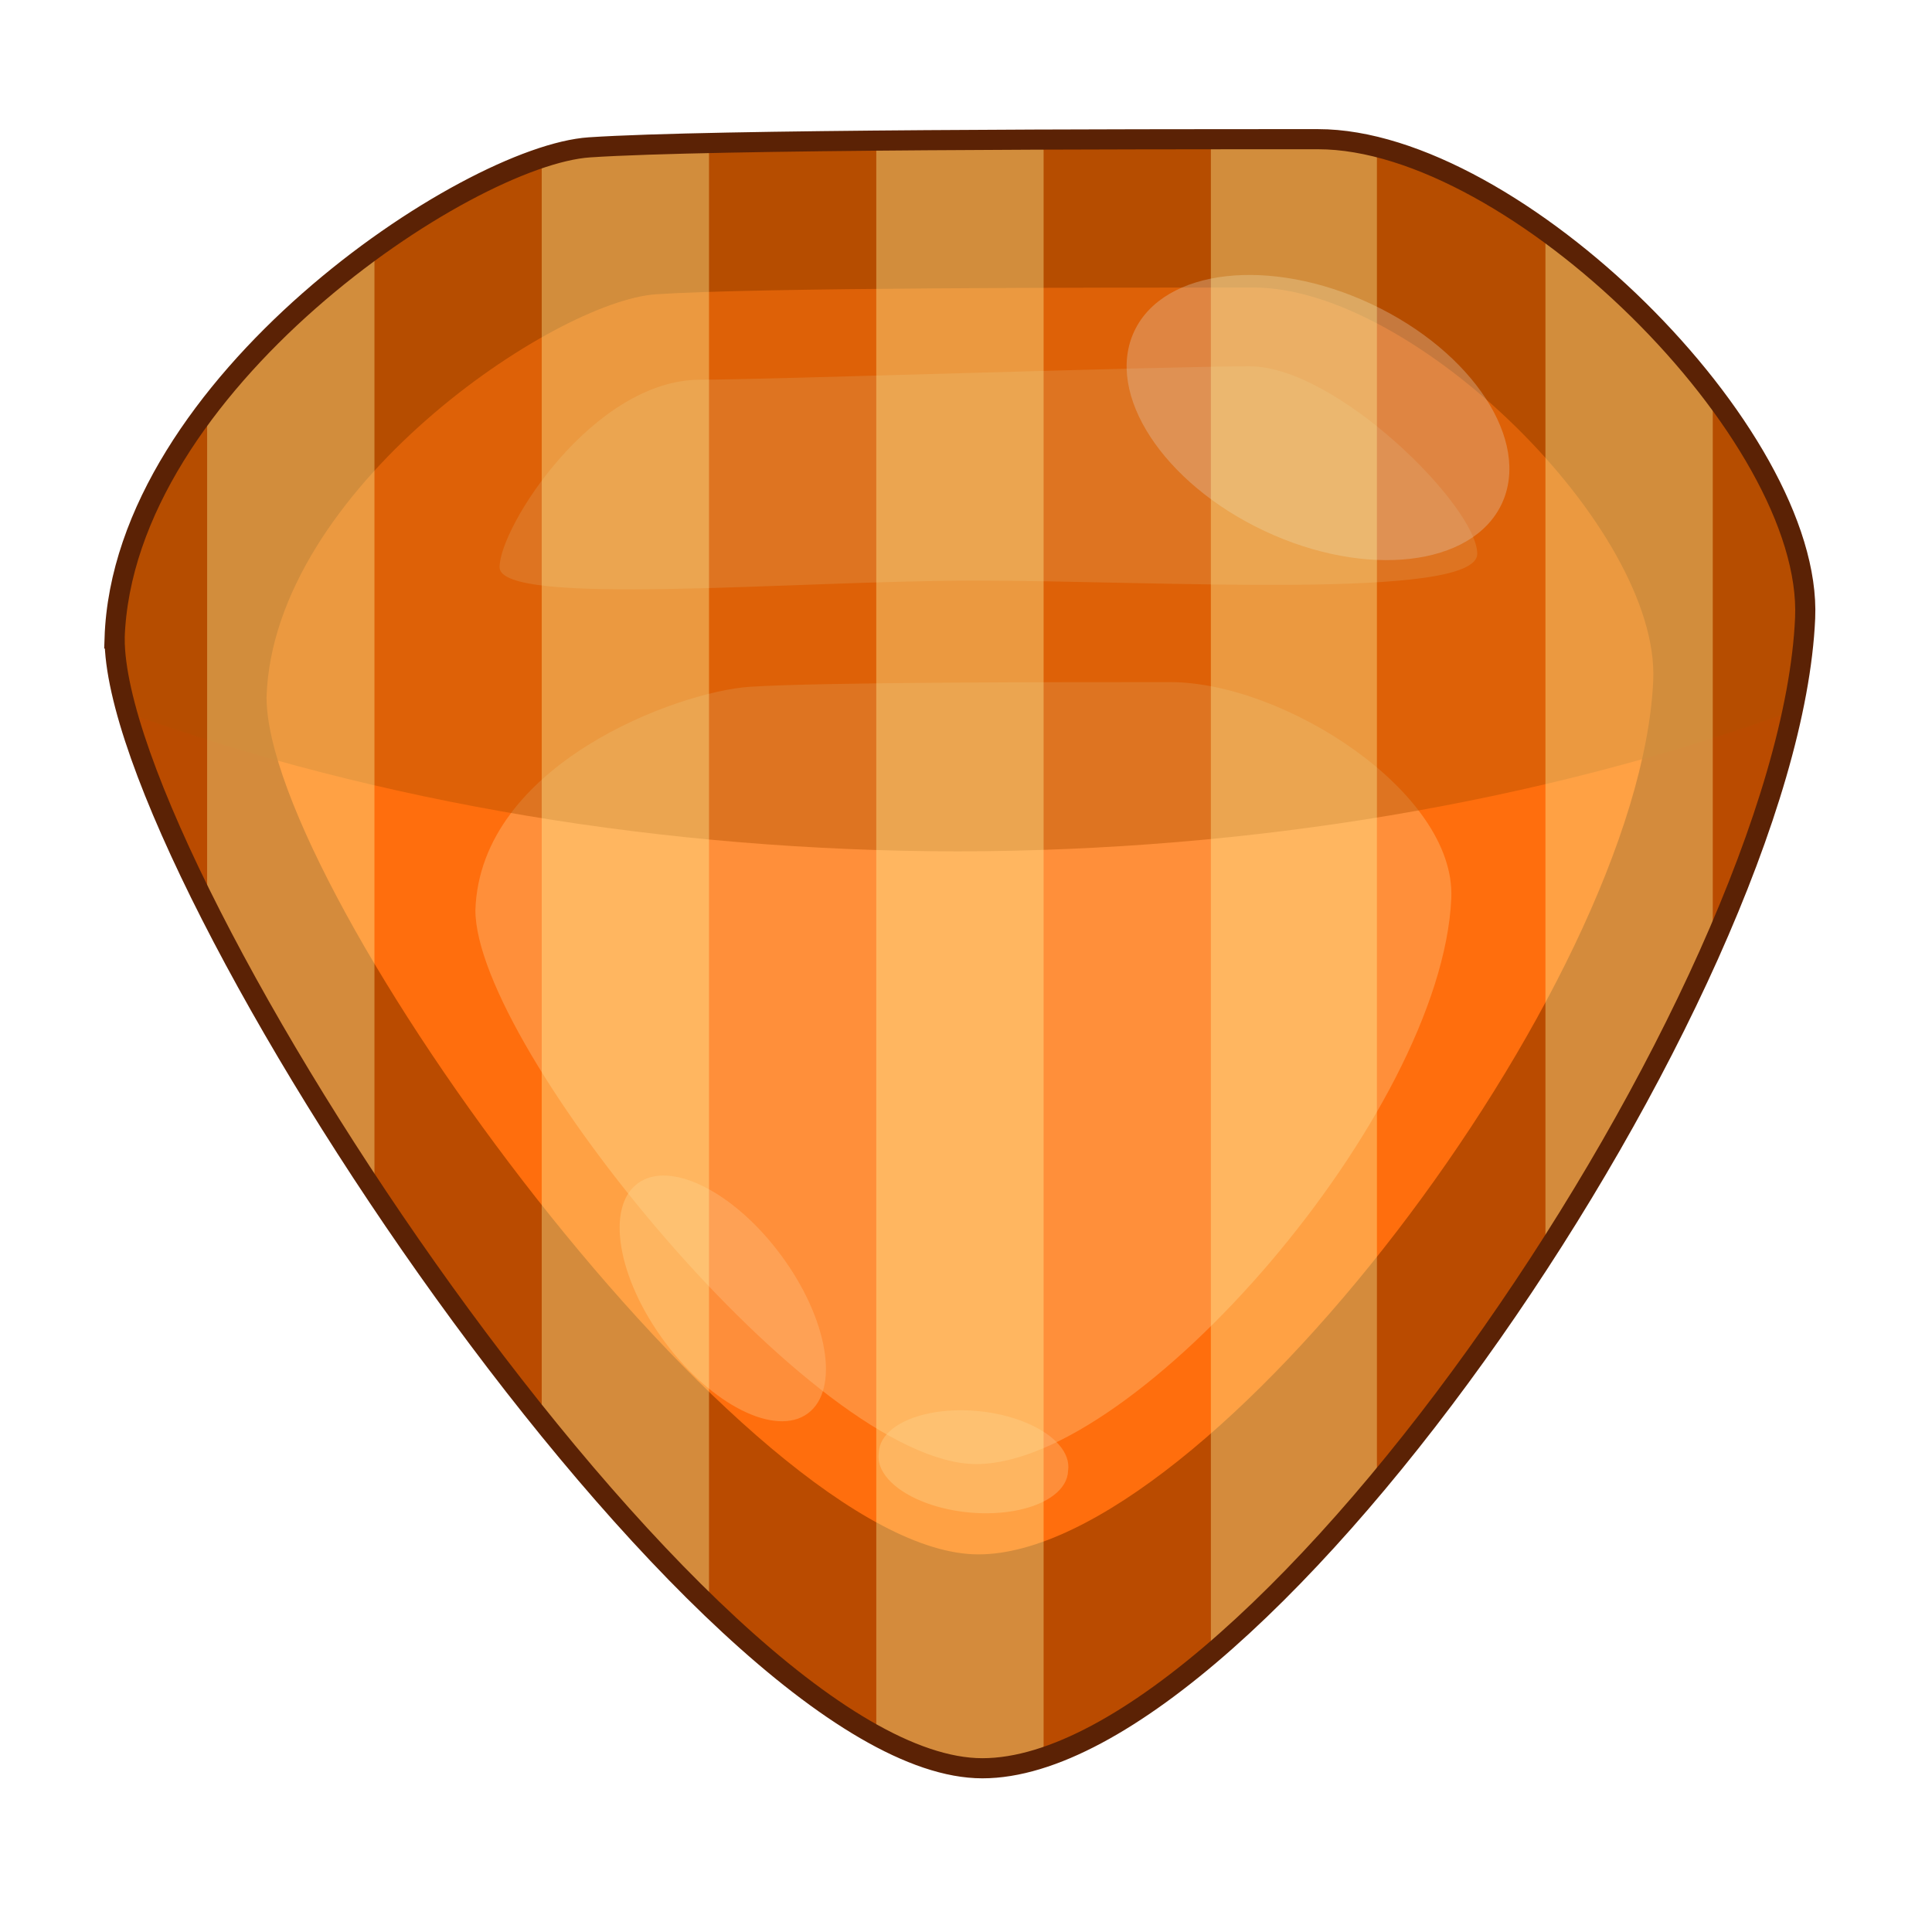
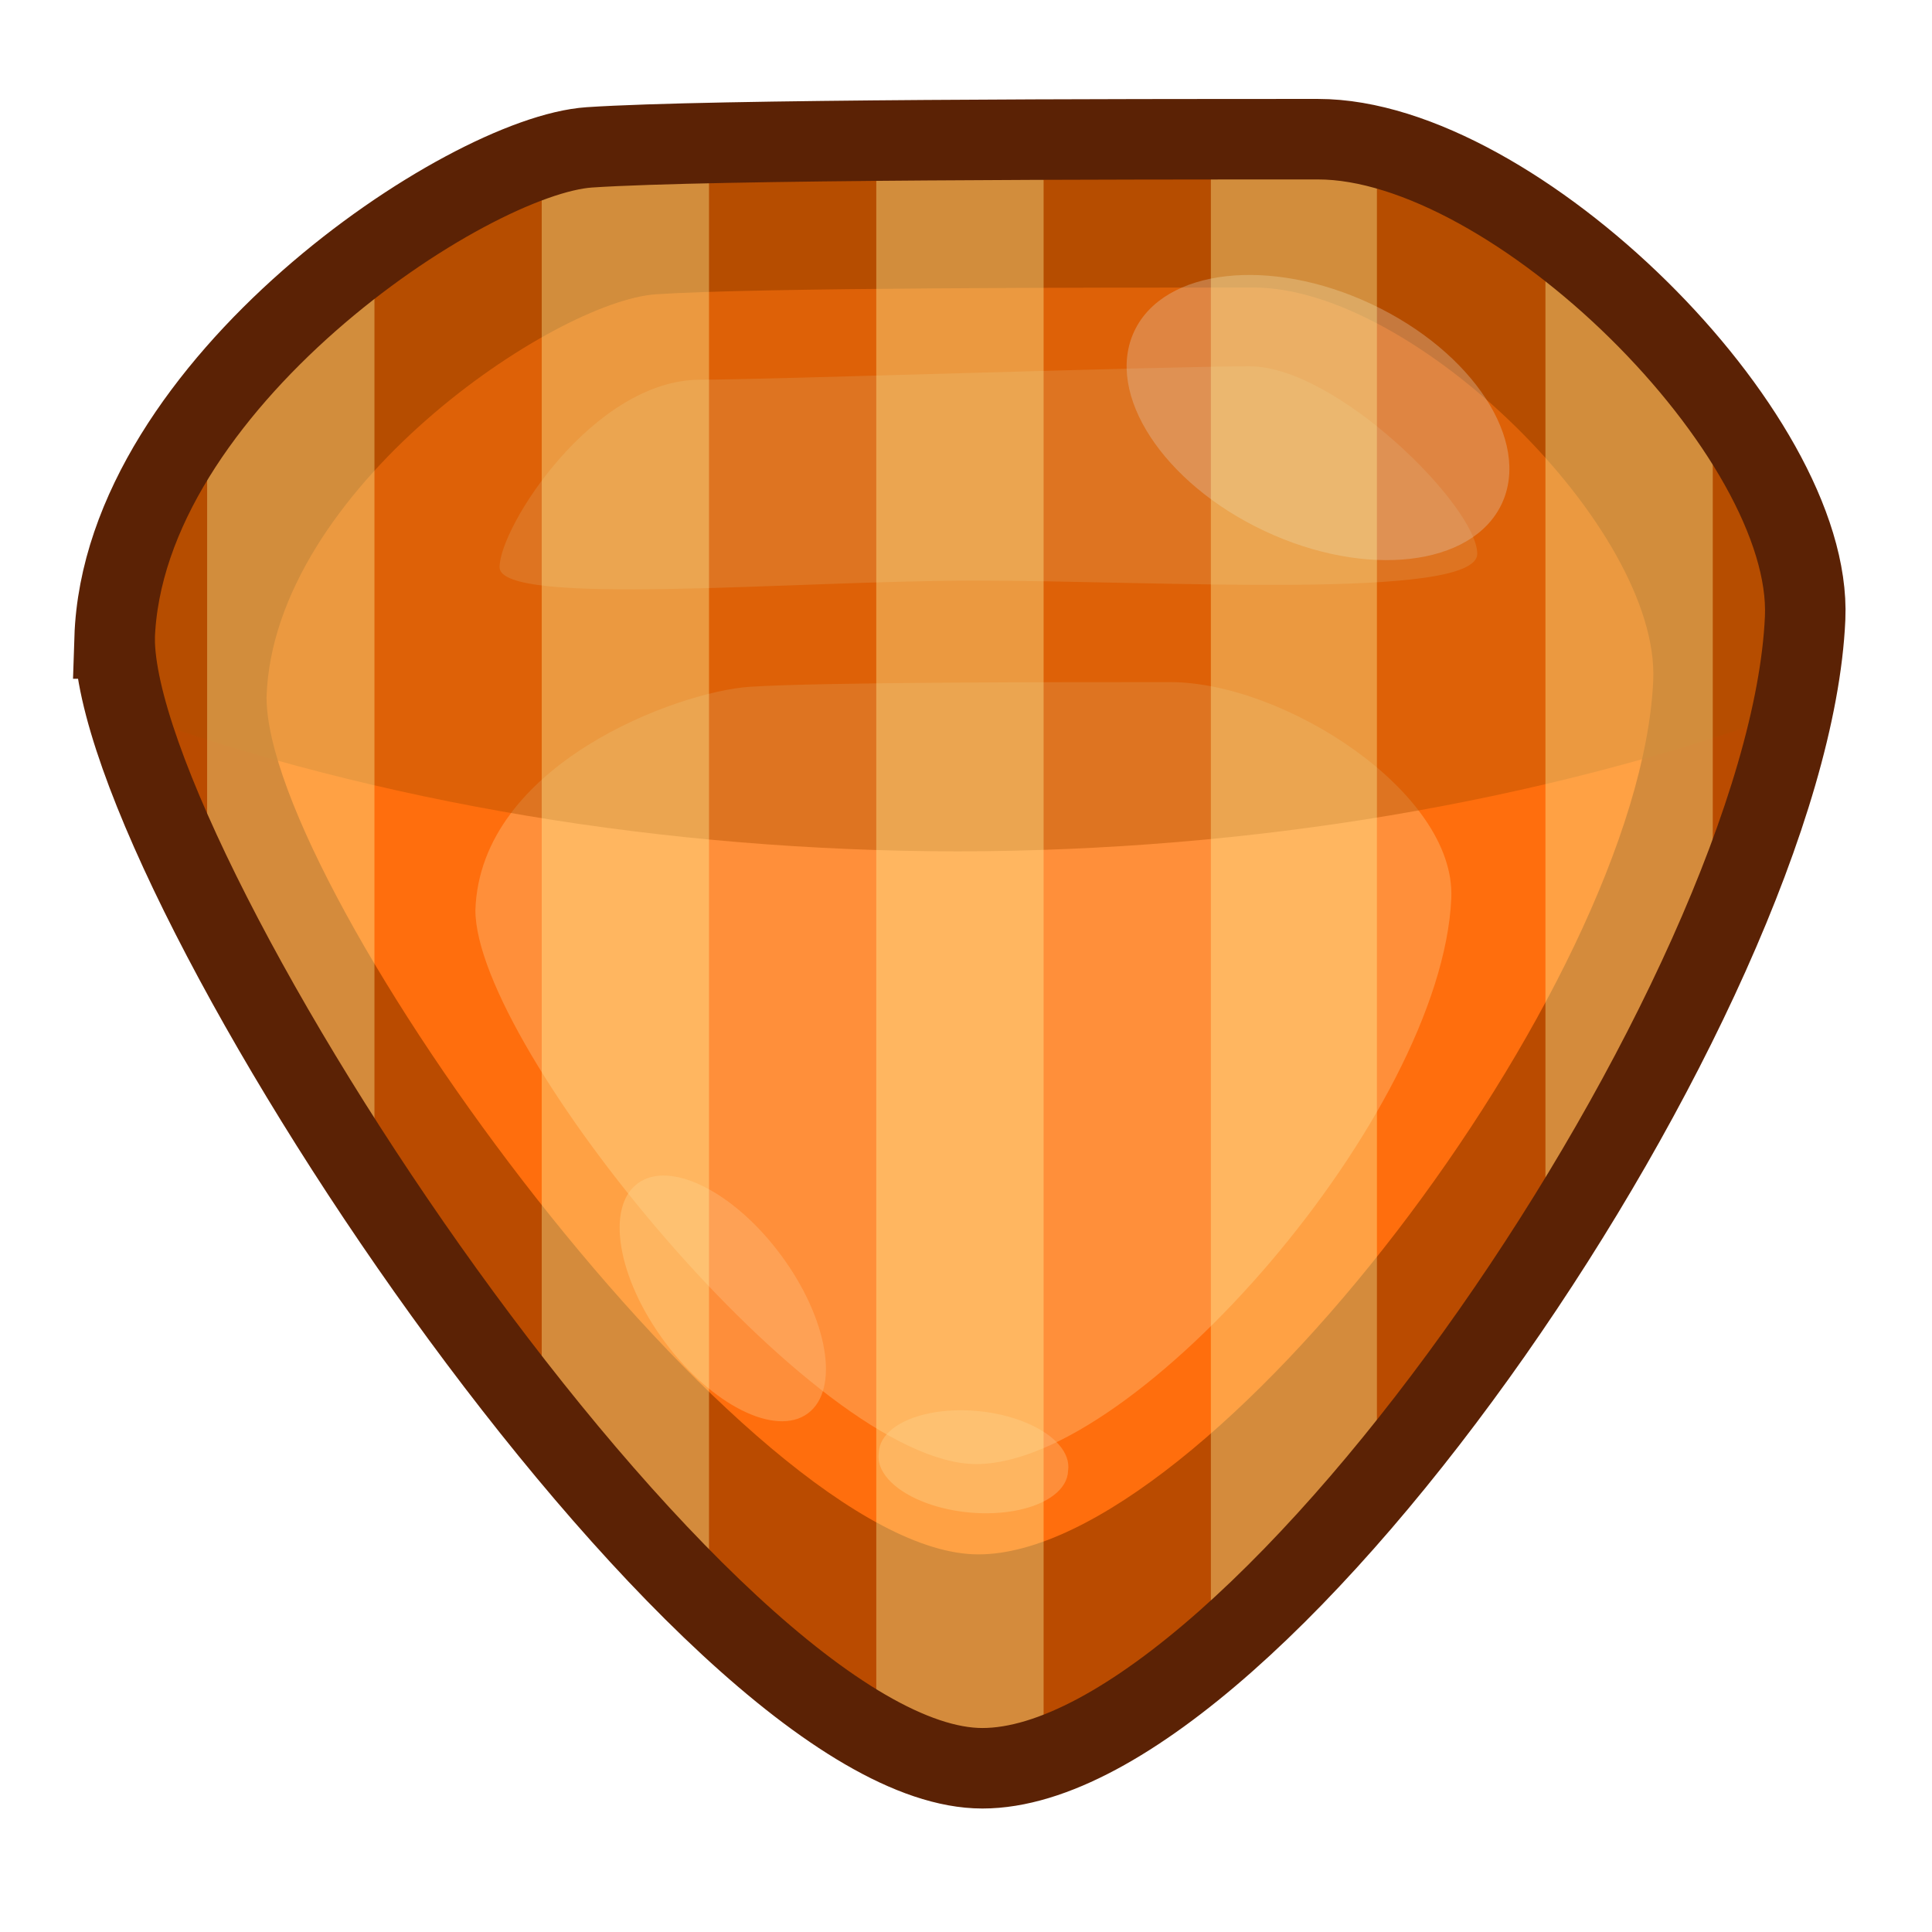
<svg xmlns="http://www.w3.org/2000/svg" version="1.1" width="100%" height="100%" viewBox="0 0 48 48" id="svg2985">
  <defs id="defs2987" />
-   <path id="path4182" d="M 2.847,15.864 C 3.051,9.559 11.593,3.864 14.644,3.661 17.695,3.458 27.864,3.458 32.746,3.458 c 4.881,0 12.303,7.326 12.102,11.898 -0.407,9.254 -13.525,28.576 -20.441,28.576 -6.915,0 -21.559,-22.169 -21.559,-28.068 z" style="fill:#ba4b00;fill-rule:nonzero;stroke:none;stroke-width:0.5;stroke-linecap:butt;stroke-linejoin:miter;stroke-opacity:1;color:#000000;clip-rule:nonzero;display:inline;overflow:visible;visibility:visible;opacity:1;isolation:auto;mix-blend-mode:normal;color-interpolation:sRGB;color-interpolation-filters:linearRGB;solid-color:#000000;solid-opacity:1;fill-opacity:1;stroke-miterlimit:4;stroke-dasharray:none;stroke-dashoffset:0;filter-blend-mode:normal;filter-gaussianBlur-deviation:0;color-rendering:auto;image-rendering:auto;shape-rendering:auto;text-rendering:auto;enable-background:accumulate" />
-   <path id="path3366" d="M 6.622,17.321 C 6.789,12.15 13.796,7.478 16.299,7.311 18.801,7.144 27.143,7.144 31.147,7.144 c 4.004,0 10.092,6.01 9.927,9.76 -0.334,7.591 -11.095,21.714 -16.767,21.714 -5.672,0 -17.685,-16.458 -17.685,-21.297 z" style="fill:#ff6e0d;fill-rule:nonzero;stroke:none;stroke-width:0.5;stroke-linecap:butt;stroke-linejoin:miter;stroke-opacity:1;color:#000000;clip-rule:nonzero;display:inline;overflow:visible;visibility:visible;opacity:1;isolation:auto;mix-blend-mode:normal;color-interpolation:sRGB;color-interpolation-filters:linearRGB;solid-color:#000000;solid-opacity:1;fill-opacity:1;stroke-miterlimit:4;stroke-dasharray:none;stroke-dashoffset:0;filter-blend-mode:normal;filter-gaussianBlur-deviation:0;color-rendering:auto;image-rendering:auto;shape-rendering:auto;text-rendering:auto;enable-background:accumulate" />
-   <path style="fill:#ff8f3a;fill-rule:nonzero;stroke:none;stroke-width:0.5;stroke-linecap:butt;stroke-linejoin:miter;stroke-opacity:1;color:#000000;clip-rule:nonzero;display:inline;overflow:visible;visibility:visible;opacity:1;isolation:auto;mix-blend-mode:normal;color-interpolation:sRGB;color-interpolation-filters:linearRGB;solid-color:#000000;solid-opacity:1;fill-opacity:1;stroke-miterlimit:4;stroke-dasharray:none;stroke-dashoffset:0;filter-blend-mode:normal;filter-gaussianBlur-deviation:0;color-rendering:auto;image-rendering:auto;shape-rendering:auto;text-rendering:auto;enable-background:accumulate" d="M 31.045 9.102 C 28.882 9.102 19.066 9.434 17.402 9.434 C 14.741 9.434 12.412 13.094 12.412 14.092 C 12.412 15.09 19.733 14.424 24.225 14.424 C 28.716 14.424 36.701 14.924 36.701 13.76 C 36.701 12.595 33.208 9.102 31.045 9.102 z M 29.07 16.947 C 26.252 16.947 20.382 16.947 18.621 17.064 C 16.86 17.182 11.928 18.973 11.811 22.613 C 11.811 26.018 20.264 36.375 24.256 36.375 C 28.248 36.375 35.822 27.661 36.057 22.318 C 36.173 19.679 31.888 16.947 29.07 16.947 z " id="path3362" />
-   <path style="color:#000000;clip-rule:nonzero;display:inline;overflow:visible;visibility:visible;opacity:1;isolation:auto;mix-blend-mode:normal;color-interpolation:sRGB;color-interpolation-filters:linearRGB;solid-color:#000000;solid-opacity:1;fill:#b25100;fill-opacity:0.425;fill-rule:nonzero;stroke:none;stroke-width:0.5;stroke-linecap:butt;stroke-linejoin:miter;stroke-miterlimit:4;stroke-dasharray:none;stroke-dashoffset:0;stroke-opacity:1;color-rendering:auto;image-rendering:auto;shape-rendering:auto;text-rendering:auto;enable-background:accumulate" d="M 32.746 3.457 C 27.865 3.457 17.695 3.457 14.645 3.66 C 11.594 3.864 3.051 9.56 2.848 15.865 C 2.848 16.368 2.961 16.995 3.16 17.711 A 41.085 25.22 0 0 0 23.797 21.152 A 41.085 25.22 0 0 0 44.527 17.67 C 44.701 16.849 44.816 16.07 44.848 15.355 C 45.049 10.784 37.627 3.457 32.746 3.457 z " id="path4239" />
+   <path id="path4182" d="M 2.847,15.864 C 3.051,9.559 11.593,3.864 14.644,3.661 17.695,3.458 27.864,3.458 32.746,3.458 c 4.881,0 12.303,7.326 12.102,11.898 -0.407,9.254 -13.525,28.576 -20.441,28.576 -6.915,0 -21.559,-22.169 -21.559,-28.068 z" style="fill:#ba4b00;fill-rule:nonzero;stroke:none;stroke-width:2;stroke-linecap:butt;stroke-linejoin:miter;stroke-opacity:1;color:#000000;clip-rule:nonzero;display:inline;overflow:visible;visibility:visible;opacity:1;isolation:auto;mix-blend-mode:normal;color-interpolation:sRGB;color-interpolation-filters:linearRGB;solid-color:#000000;solid-opacity:1;fill-opacity:1;stroke-miterlimit:4;stroke-dasharray:none;stroke-dashoffset:0;filter-blend-mode:normal;filter-gaussianBlur-deviation:0;color-rendering:auto;image-rendering:auto;shape-rendering:auto;text-rendering:auto;enable-background:accumulate" />
+   <path id="path3366" d="M 6.622,17.321 C 6.789,12.15 13.796,7.478 16.299,7.311 18.801,7.144 27.143,7.144 31.147,7.144 c 4.004,0 10.092,6.01 9.927,9.76 -0.334,7.591 -11.095,21.714 -16.767,21.714 -5.672,0 -17.685,-16.458 -17.685,-21.297 z" style="fill:#ff6e0d;fill-rule:nonzero;stroke:none;stroke-width:2;stroke-linecap:butt;stroke-linejoin:miter;stroke-opacity:1;color:#000000;clip-rule:nonzero;display:inline;overflow:visible;visibility:visible;opacity:1;isolation:auto;mix-blend-mode:normal;color-interpolation:sRGB;color-interpolation-filters:linearRGB;solid-color:#000000;solid-opacity:1;fill-opacity:1;stroke-miterlimit:4;stroke-dasharray:none;stroke-dashoffset:0;filter-blend-mode:normal;filter-gaussianBlur-deviation:0;color-rendering:auto;image-rendering:auto;shape-rendering:auto;text-rendering:auto;enable-background:accumulate" />
+   <path style="fill:#ff8f3a;fill-rule:nonzero;stroke:none;stroke-width:2;stroke-linecap:butt;stroke-linejoin:miter;stroke-opacity:1;color:#000000;clip-rule:nonzero;display:inline;overflow:visible;visibility:visible;opacity:1;isolation:auto;mix-blend-mode:normal;color-interpolation:sRGB;color-interpolation-filters:linearRGB;solid-color:#000000;solid-opacity:1;fill-opacity:1;stroke-miterlimit:4;stroke-dasharray:none;stroke-dashoffset:0;filter-blend-mode:normal;filter-gaussianBlur-deviation:0;color-rendering:auto;image-rendering:auto;shape-rendering:auto;text-rendering:auto;enable-background:accumulate" d="M 31.045 9.102 C 28.882 9.102 19.066 9.434 17.402 9.434 C 14.741 9.434 12.412 13.094 12.412 14.092 C 12.412 15.09 19.733 14.424 24.225 14.424 C 28.716 14.424 36.701 14.924 36.701 13.76 C 36.701 12.595 33.208 9.102 31.045 9.102 z M 29.07 16.947 C 26.252 16.947 20.382 16.947 18.621 17.064 C 16.86 17.182 11.928 18.973 11.811 22.613 C 11.811 26.018 20.264 36.375 24.256 36.375 C 28.248 36.375 35.822 27.661 36.057 22.318 C 36.173 19.679 31.888 16.947 29.07 16.947 z " id="path3362" />
+   <path style="color:#000000;clip-rule:nonzero;display:inline;overflow:visible;visibility:visible;opacity:1;isolation:auto;mix-blend-mode:normal;color-interpolation:sRGB;color-interpolation-filters:linearRGB;solid-color:#000000;solid-opacity:1;fill:#b25100;fill-opacity:0.425;fill-rule:nonzero;stroke:none;stroke-width:2;stroke-linecap:butt;stroke-linejoin:miter;stroke-miterlimit:4;stroke-dasharray:none;stroke-dashoffset:0;stroke-opacity:1;color-rendering:auto;image-rendering:auto;shape-rendering:auto;text-rendering:auto;enable-background:accumulate" d="M 32.746 3.457 C 27.865 3.457 17.695 3.457 14.645 3.66 C 11.594 3.864 3.051 9.56 2.848 15.865 C 2.848 16.368 2.961 16.995 3.16 17.711 A 41.085 25.22 0 0 0 23.797 21.152 A 41.085 25.22 0 0 0 44.527 17.67 C 44.701 16.849 44.816 16.07 44.848 15.355 C 45.049 10.784 37.627 3.457 32.746 3.457 z " id="path4239" />
  <path d="m 37.31,12.518 a 5.043,3.116 25.14 0 1 -9.129,-4.289 5.043,3.116 25.14 1 1 9.129,4.289 z" id="path3836" style="color:#000000;fill:#e2c3a9;fill-opacity:0.369;stroke-width:1.5" />
  <path d="m 20.071,35.116 a 3.554,1.802 53.51 0 1 -4.227,-5.715 3.554,1.802 53.51 0 1 4.227,5.715 z" id="path3838" style="color:#000000;fill:#febd7e;fill-opacity:0.403;stroke-width:1.5" />
  <path d="m 26.536,36.542 a 2.363,1.225 5.54 1 1 -4.702,-0.45 2.363,1.225 5.54 1 1 4.702,0.45 z" id="path3840" style="color:#000000;fill:#febd7e;fill-opacity:0.403;stroke-width:1.5" />
  <path style="color:#000000;display:inline;overflow:visible;visibility:visible;fill:#fff59f;fill-opacity:0.381;fill-rule:nonzero;stroke:none;stroke-width:0.27;marker:none;enable-background:accumulate" d="M 32.746 3.457 C 32.079 3.457 30.917 3.464 30.084 3.465 L 30.084 41.088 C 31.442 39.933 32.838 38.474 34.209 36.836 L 34.209 3.668 C 33.705 3.543 33.212 3.457 32.746 3.457 z M 25.928 3.475 C 24.426 3.48 23.239 3.484 21.771 3.498 L 21.771 43.113 C 22.727 43.632 23.618 43.932 24.406 43.932 C 24.885 43.932 25.396 43.832 25.928 43.656 L 25.928 3.475 z M 17.615 3.559 C 16.412 3.586 15.306 3.616 14.645 3.66 C 14.312 3.682 13.904 3.781 13.459 3.928 L 13.459 35.273 C 14.838 36.983 16.241 38.55 17.615 39.875 L 17.615 3.559 z M 38.396 5.75 L 38.396 31.123 C 40.01 28.618 41.446 25.998 42.553 23.488 L 42.553 9.799 C 41.411 8.294 39.949 6.871 38.396 5.75 z M 9.303 6.188 C 7.811 7.266 6.321 8.627 5.146 10.172 L 5.146 22.533 C 6.253 24.732 7.685 27.173 9.303 29.605 L 9.303 6.188 z " id="rect3780" />
-   <path style="fill:none;fill-rule:nonzero;stroke:#5b2205;stroke-width:0.5;stroke-linecap:butt;stroke-linejoin:miter;stroke-opacity:1;color:#000000;clip-rule:nonzero;display:inline;overflow:visible;visibility:visible;opacity:1;isolation:auto;mix-blend-mode:normal;color-interpolation:sRGB;color-interpolation-filters:linearRGB;solid-color:#000000;solid-opacity:1;fill-opacity:1;stroke-miterlimit:4;stroke-dasharray:none;stroke-dashoffset:0;filter-blend-mode:normal;filter-gaussianBlur-deviation:0;color-rendering:auto;image-rendering:auto;shape-rendering:auto;text-rendering:auto;enable-background:accumulate" d="M 2.847,15.864 C 3.051,9.559 11.593,3.864 14.644,3.661 17.695,3.458 27.864,3.458 32.746,3.458 c 4.881,0 12.303,7.326 12.102,11.898 -0.407,9.254 -13.525,28.576 -20.441,28.576 -6.915,0 -21.559,-22.169 -21.559,-28.068 z" id="path3343" />
+   <path style="fill:none;fill-rule:nonzero;stroke:#5b2205;stroke-width:2;stroke-linecap:butt;stroke-linejoin:miter;stroke-opacity:1;color:#000000;clip-rule:nonzero;display:inline;overflow:visible;visibility:visible;opacity:1;isolation:auto;mix-blend-mode:normal;color-interpolation:sRGB;color-interpolation-filters:linearRGB;solid-color:#000000;solid-opacity:1;fill-opacity:1;stroke-miterlimit:4;stroke-dasharray:none;stroke-dashoffset:0;filter-blend-mode:normal;filter-gaussianBlur-deviation:0;color-rendering:auto;image-rendering:auto;shape-rendering:auto;text-rendering:auto;enable-background:accumulate" d="M 2.847,15.864 C 3.051,9.559 11.593,3.864 14.644,3.661 17.695,3.458 27.864,3.458 32.746,3.458 c 4.881,0 12.303,7.326 12.102,11.898 -0.407,9.254 -13.525,28.576 -20.441,28.576 -6.915,0 -21.559,-22.169 -21.559,-28.068 z" id="path3343" />
</svg>
